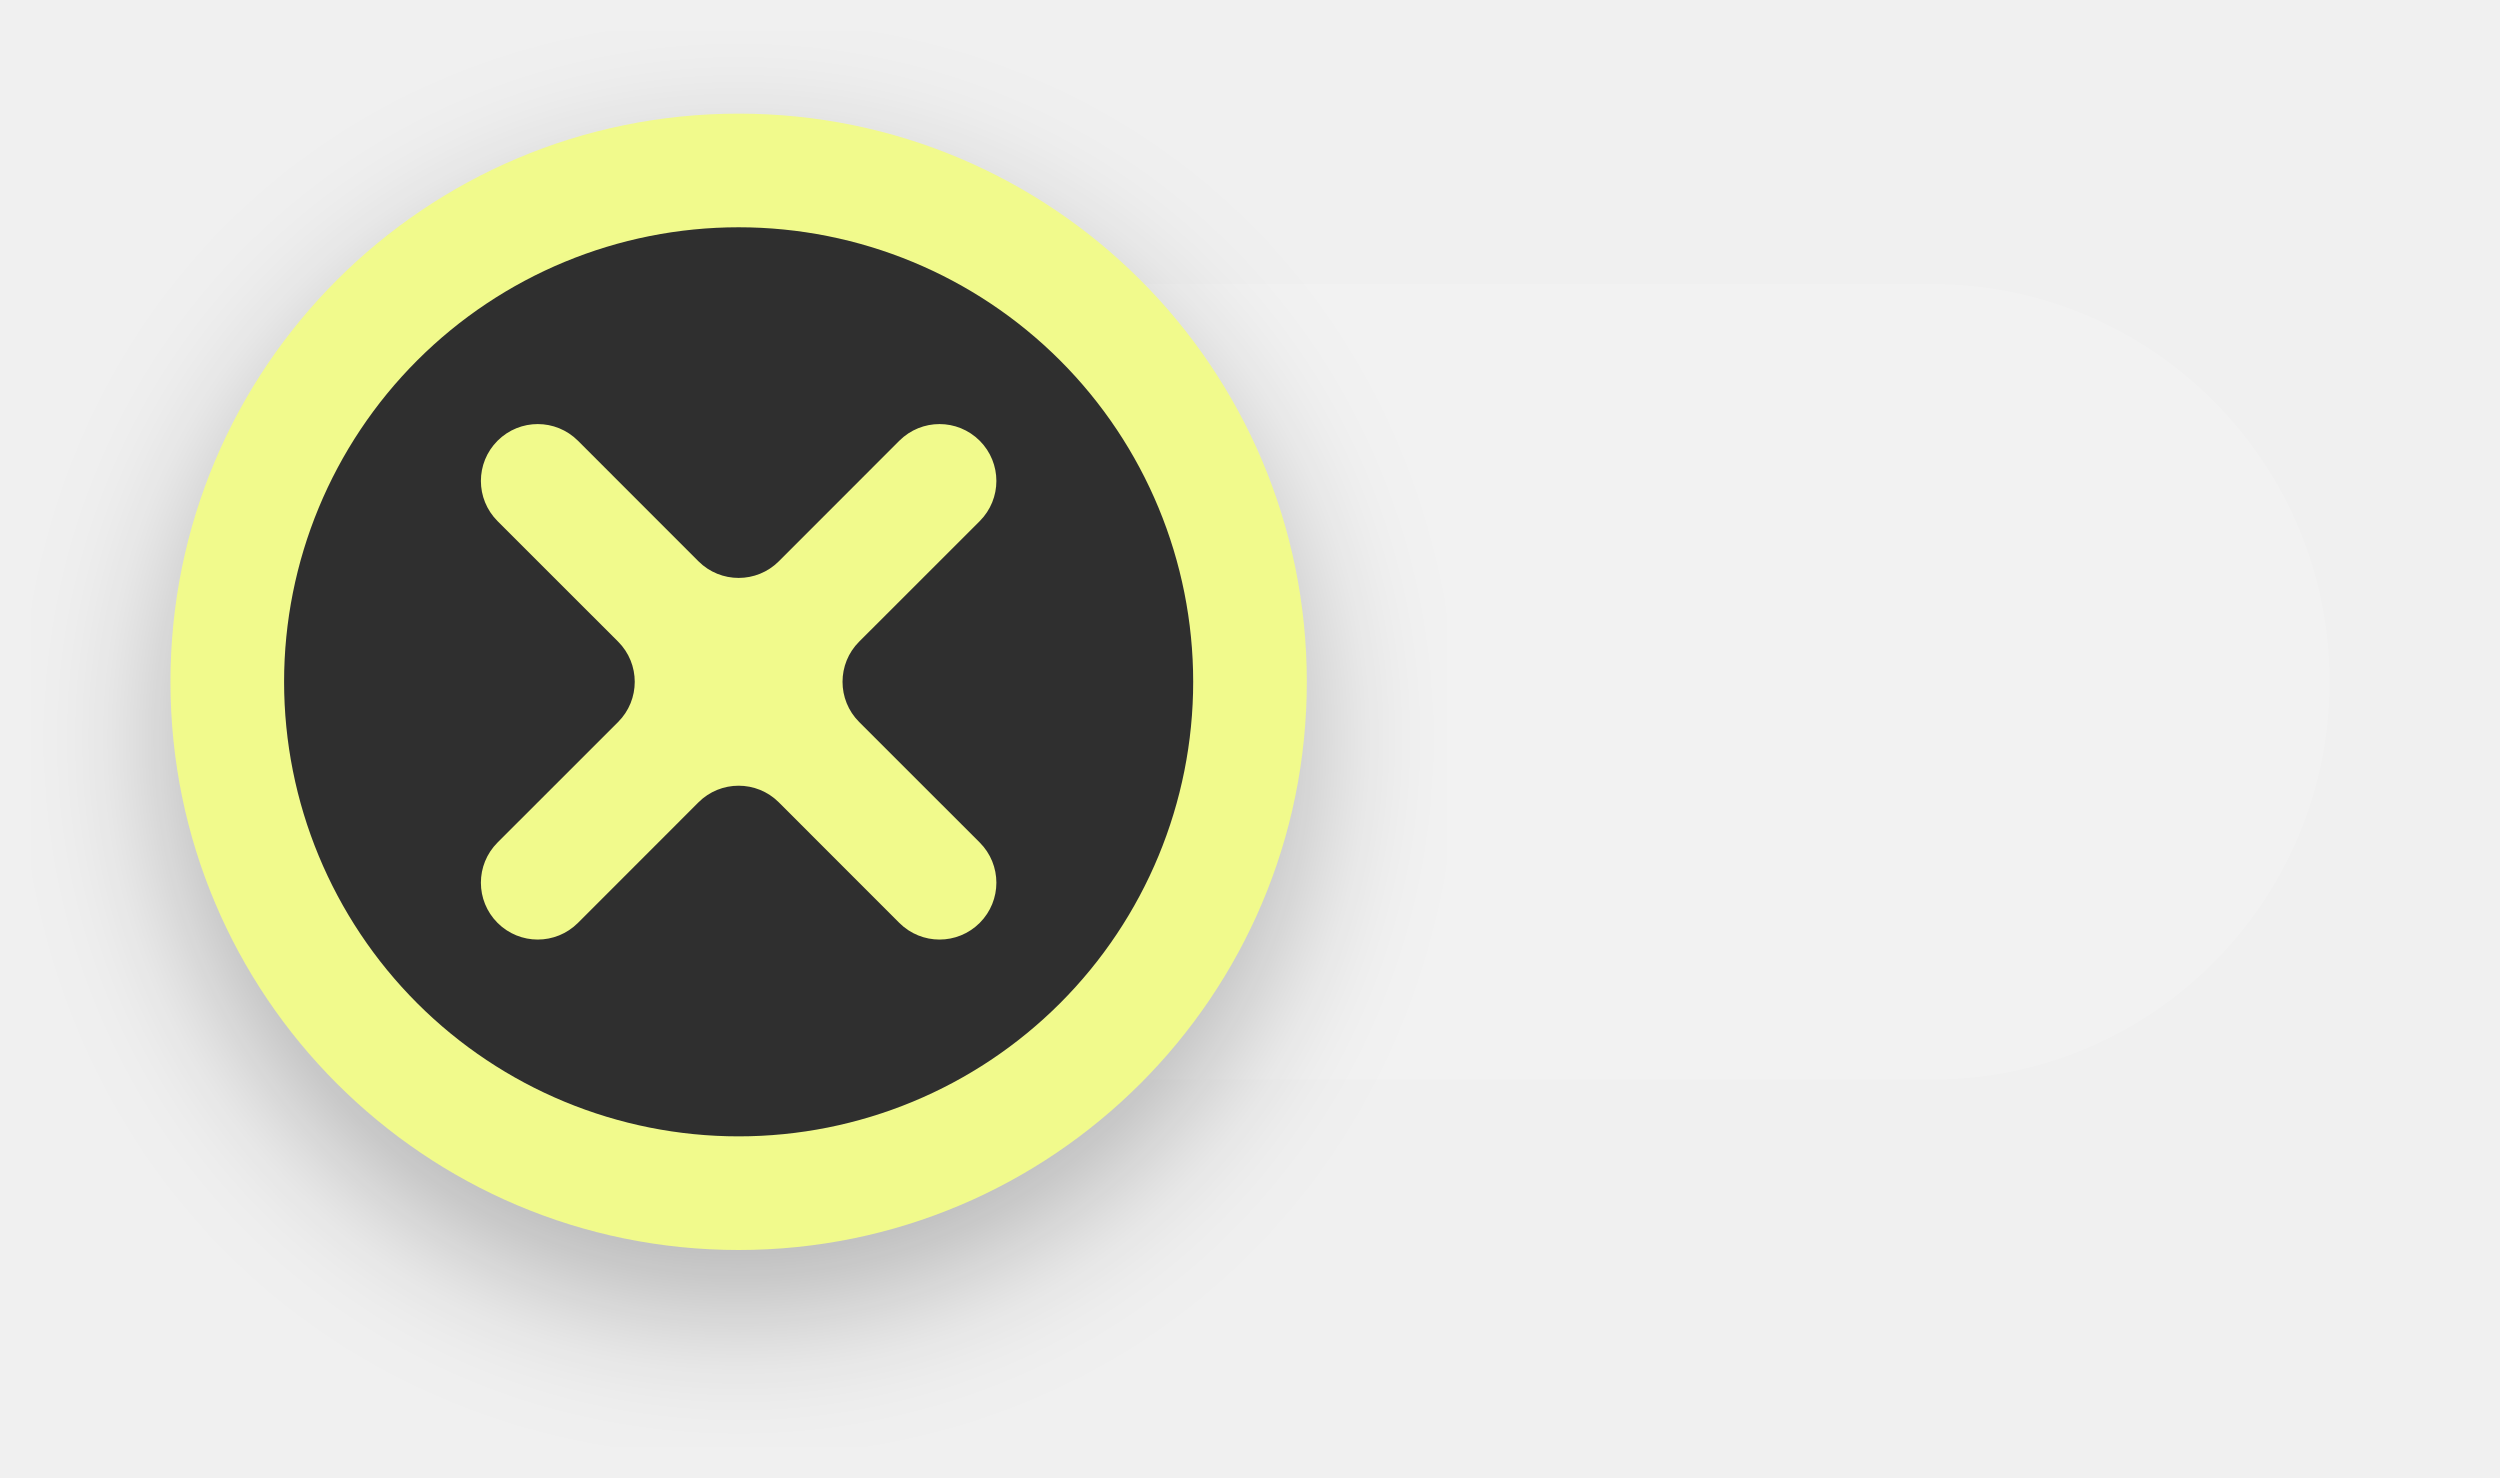
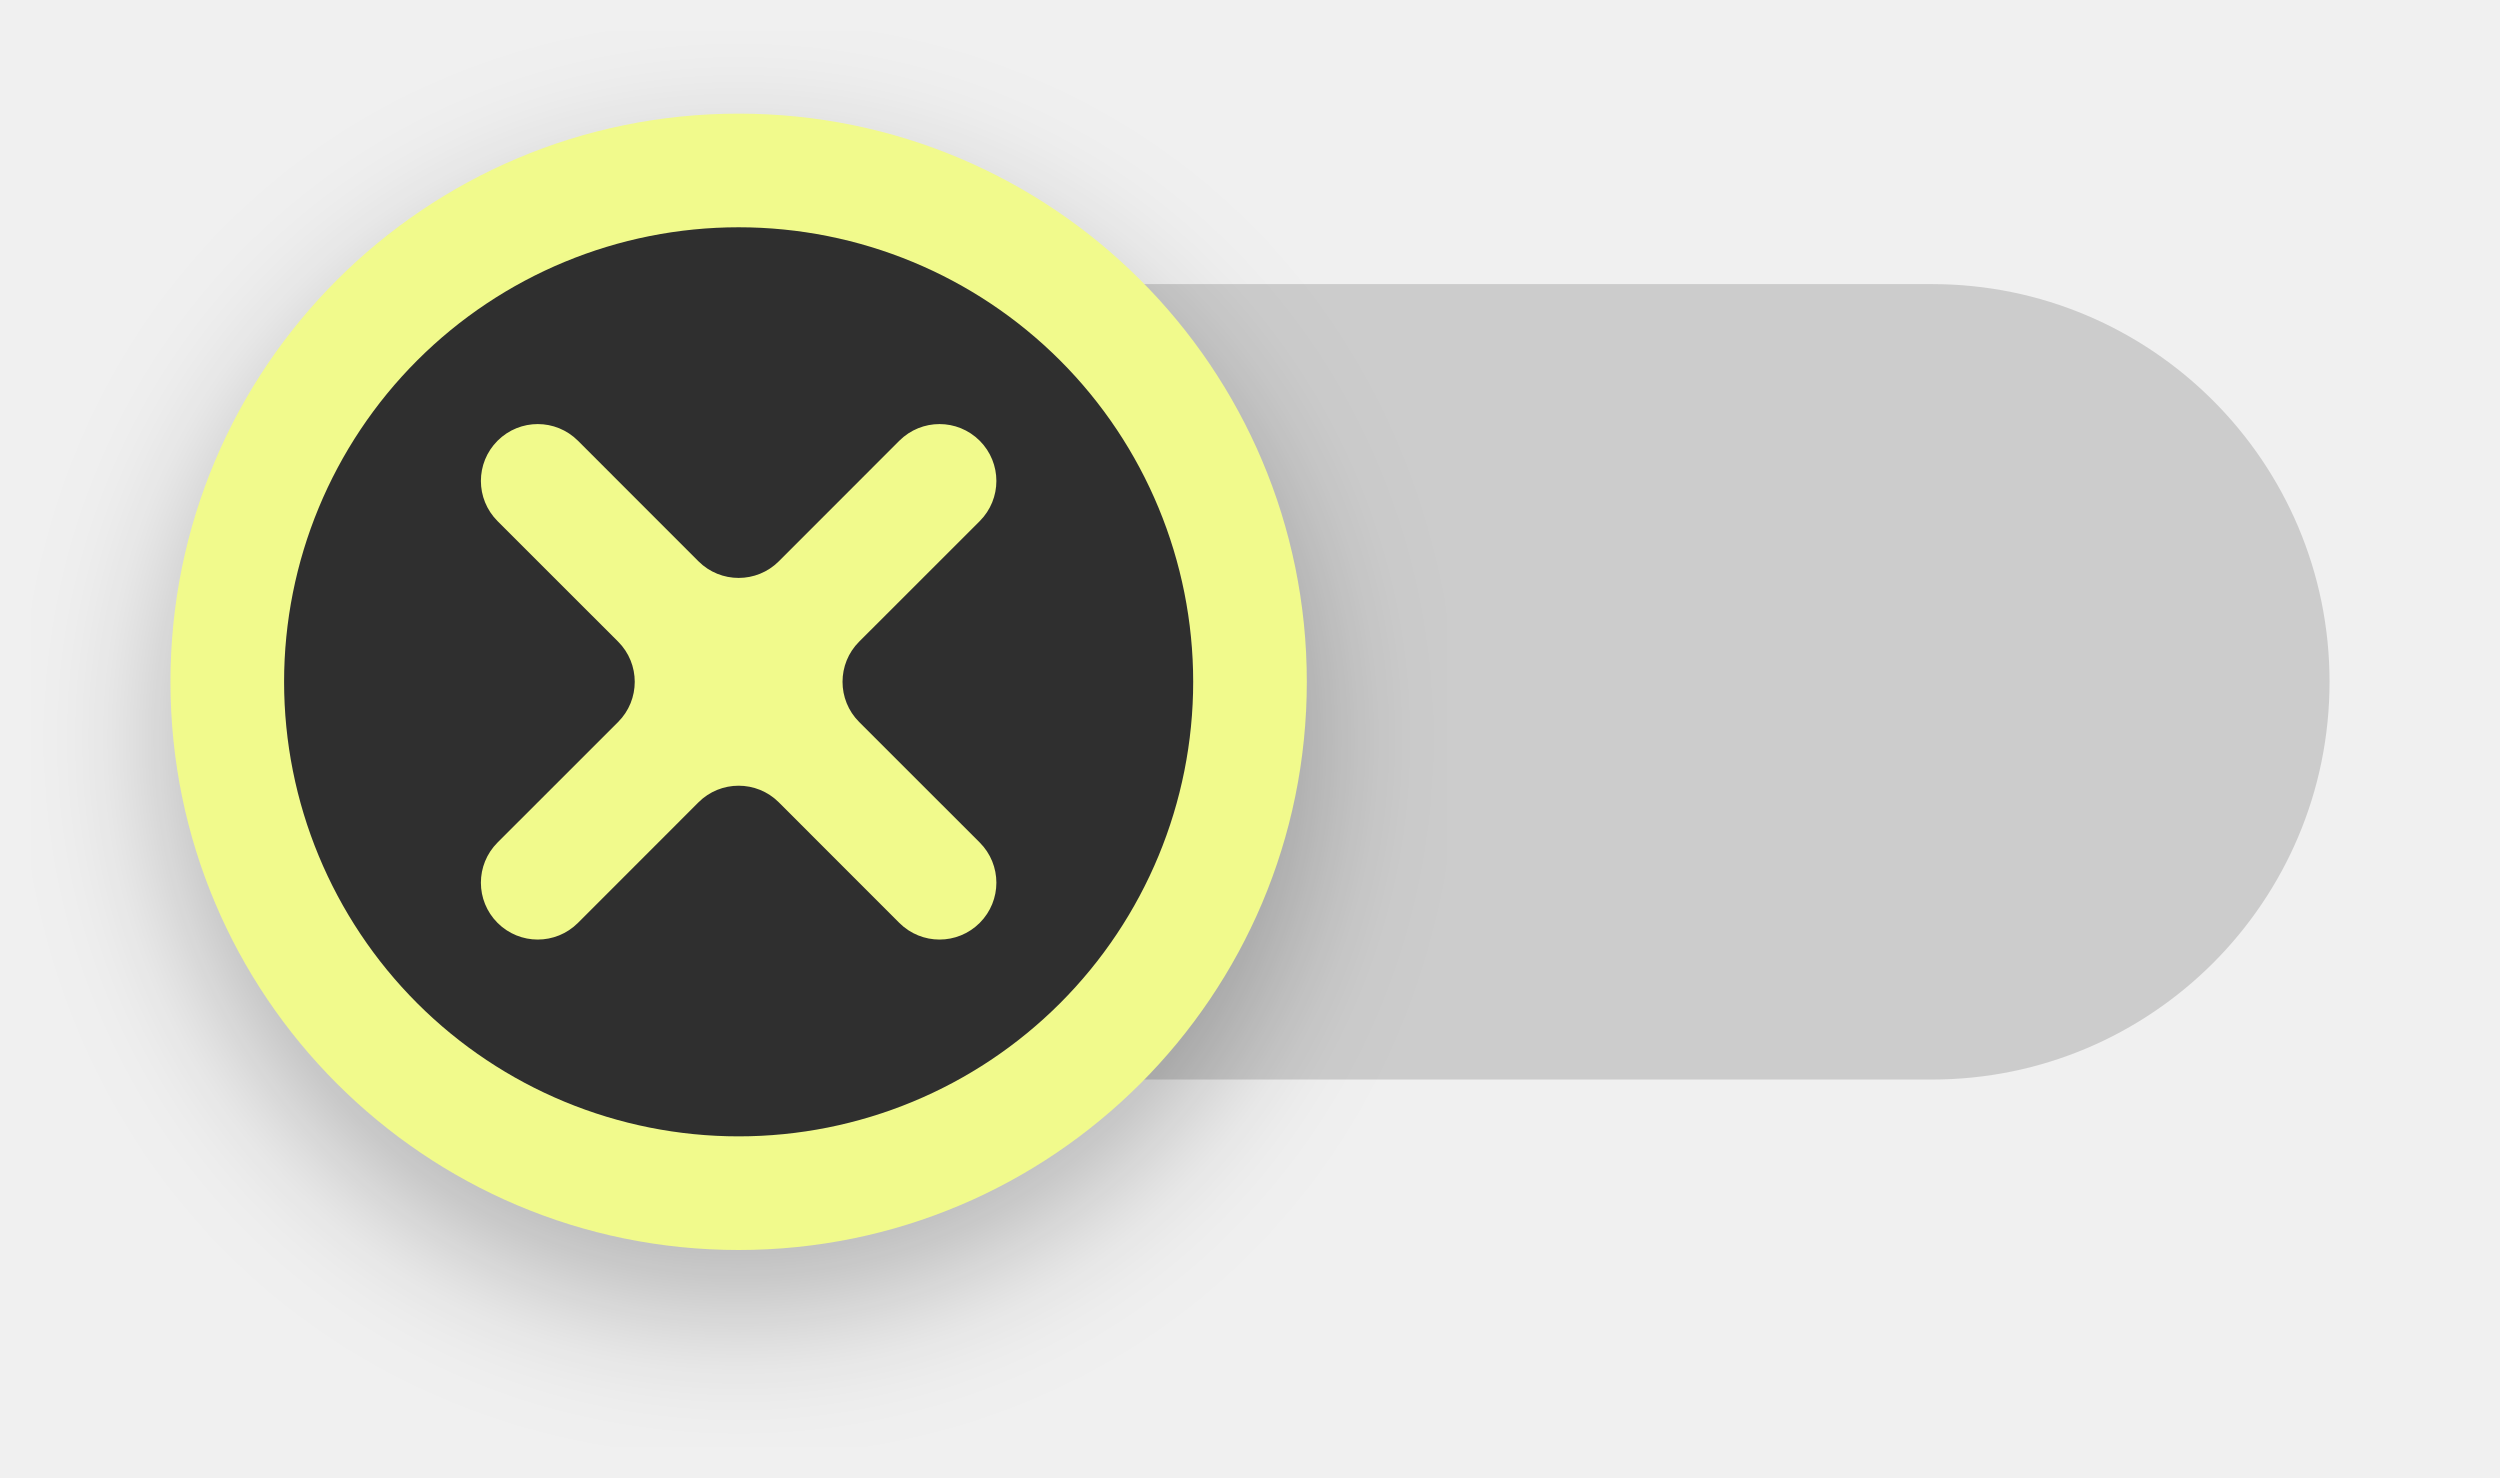
<svg xmlns="http://www.w3.org/2000/svg" width="44" height="26" viewBox="0 0 44 26" fill="none">
-   <path opacity="0.15" d="M16 5H34C37.866 5 41 8.134 41 12C41 15.866 37.866 19 34 19H16C12.134 19 9 15.866 9 12C9 8.134 12.134 5 16 5Z" fill="white" />
+   <path opacity="0.15" d="M16 5H34C37.866 5 41 8.134 41 12C41 15.866 37.866 19 34 19H16C12.134 19 9 15.866 9 12C9 8.134 12.134 5 16 5Z" fill="black" />
  <g opacity="0.25" filter="url(#filter0_f_5_6)">
    <path d="M13 23C7.477 23 3 18.523 3 13C3 7.477 7.477 3 13 3C18.523 3 23 7.477 23 13C23 18.523 18.523 23 13 23Z" fill="black" />
  </g>
  <path d="M13 22C7.477 22 3 17.523 3 12C3 6.477 7.477 2 13 2C18.523 2 23 6.477 23 12C23 17.523 18.523 22 13 22Z" fill="#f1fa8c" />
  <path d="M17.243 7.757C16.851 7.366 16.22 7.366 15.828 7.757L13.707 9.879C13.317 10.269 12.683 10.269 12.293 9.879L10.172 7.757C9.78 7.366 9.149 7.366 8.757 7.757C8.366 8.149 8.366 8.78 8.757 9.172L10.879 11.293C11.269 11.683 11.269 12.317 10.879 12.707L8.757 14.828C8.366 15.22 8.366 15.851 8.757 16.243C9.149 16.634 9.78 16.634 10.172 16.243L12.293 14.121C12.683 13.731 13.317 13.731 13.707 14.121L15.828 16.243C16.22 16.634 16.851 16.634 17.243 16.243C17.634 15.851 17.634 15.22 17.243 14.828L15.121 12.707C14.731 12.317 14.731 11.683 15.121 11.293L17.243 9.172C17.634 8.78 17.634 8.149 17.243 7.757ZM18.657 17.657C17.157 19.157 15.122 20 13 20C10.878 20 8.843 19.157 7.343 17.657C5.843 16.157 5 14.122 5 12C5 9.878 5.843 7.843 7.343 6.343C8.843 4.843 10.878 4 13 4C15.122 4 17.157 4.843 18.657 6.343C20.157 7.843 21 9.878 21 12C21 14.122 20.157 16.157 18.657 17.657Z" fill="#2F2F2F" />
  <defs>
    <filter id="filter0_f_5_6" x="0.55" y="0.55" width="24.9" height="24.9" filterUnits="userSpaceOnUse" color-interpolation-filters="sRGB">
      <feFlood flood-opacity="0" result="BackgroundImageFix" />
      <feBlend mode="normal" in="SourceGraphic" in2="BackgroundImageFix" result="shape" />
      <feGaussianBlur stdDeviation="1.225" result="effect1_foregroundBlur_5_6" />
    </filter>
  </defs>
</svg>
